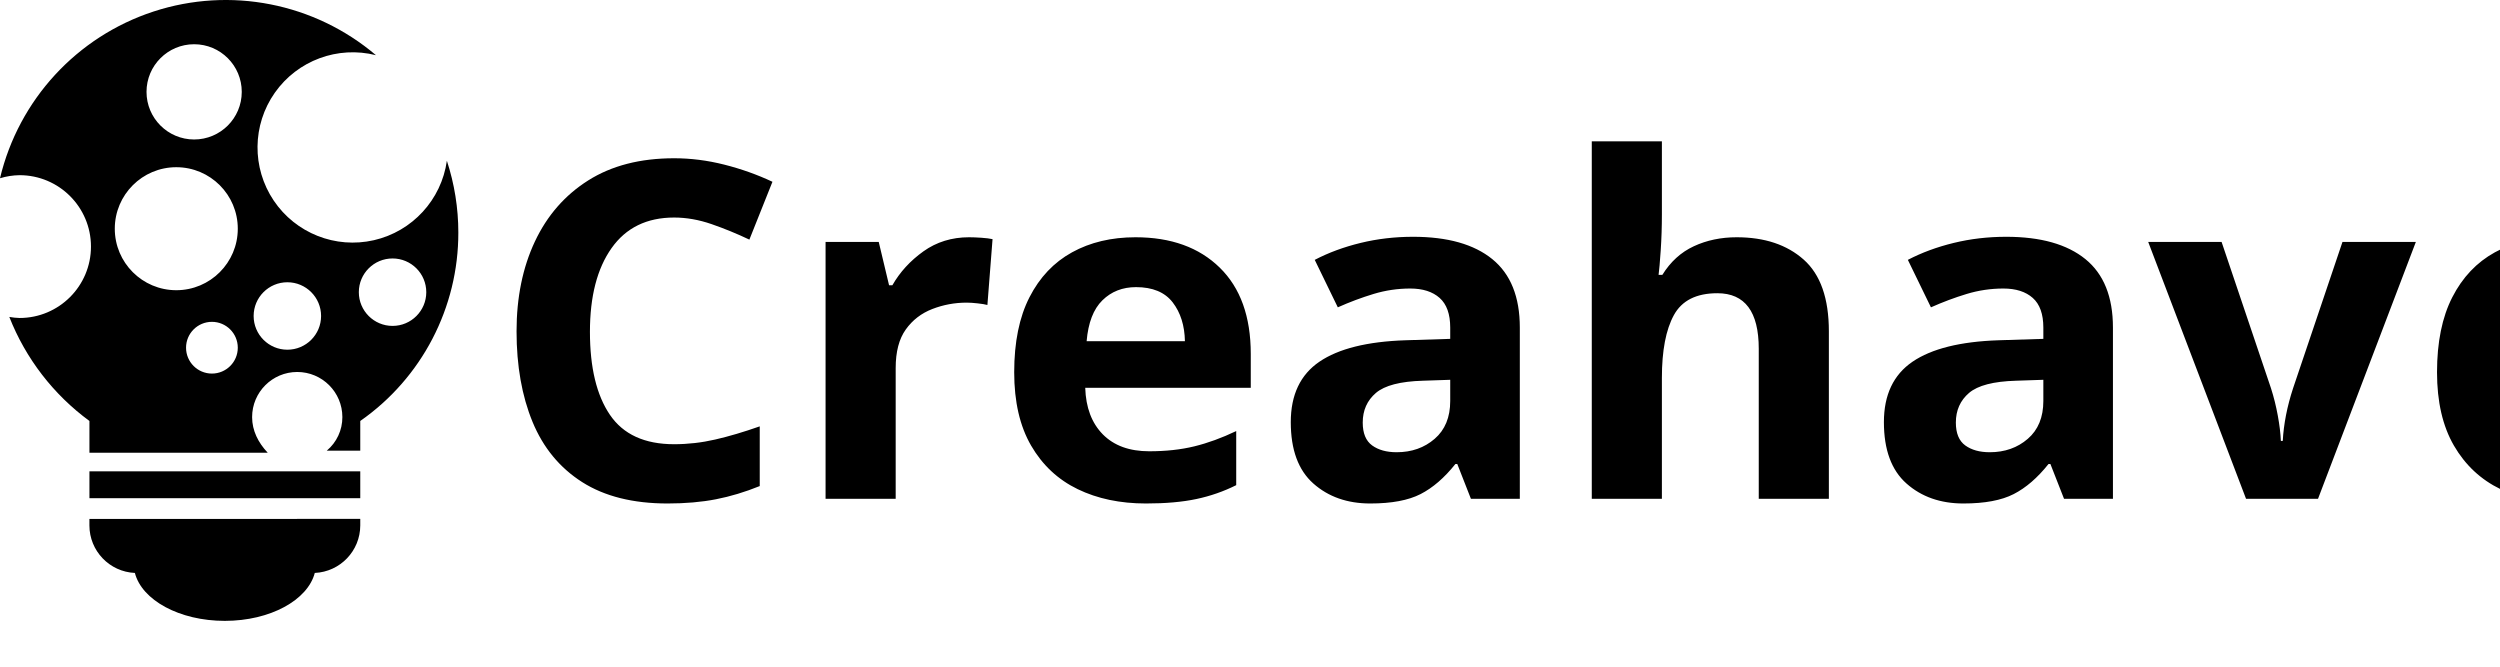
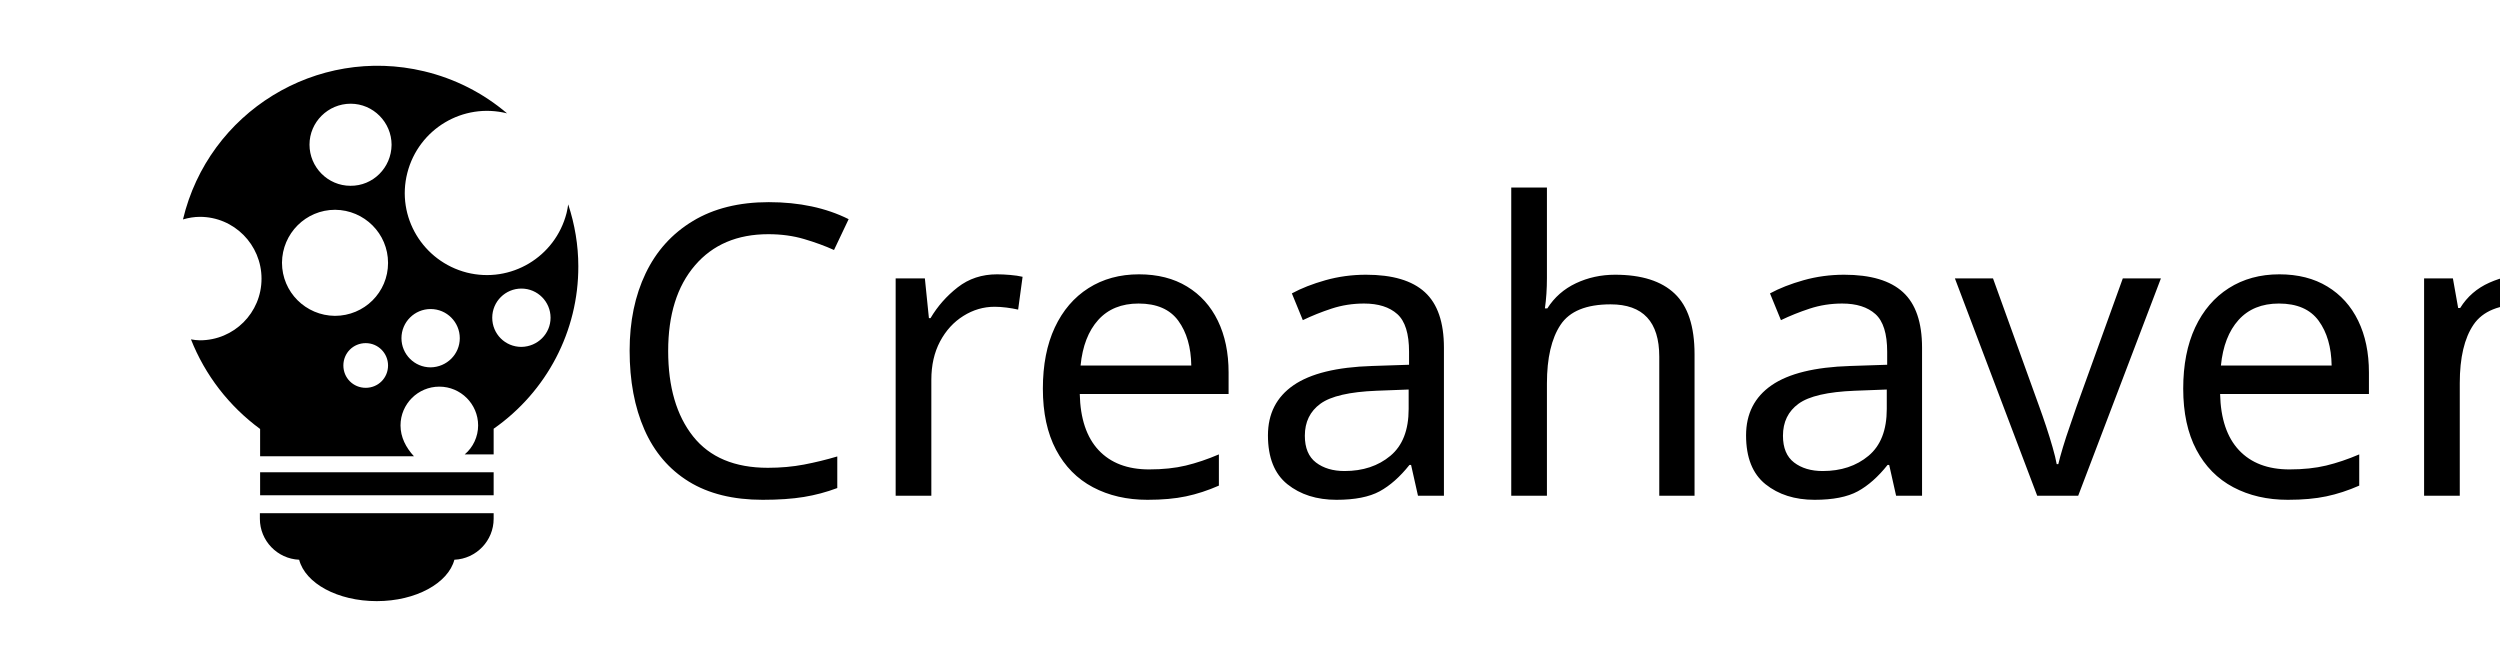
- <svg xmlns="http://www.w3.org/2000/svg" id="Logo" viewBox="0 0 1063.03 283.48">
-   <defs>
-     <style>.cls-1{font-size:200px;font-family:Oswald-Bold, Oswald;font-weight:700;}</style>
-   </defs>
-   <path d="M184.93,238.64v2.78a20.26,20.26,0,0,1-19.34,20.2c-3,11.51-18.89,20.37-38.24,20.38s-35.3-8.85-38.26-20.38a20.23,20.23,0,0,1-19.33-20.19l0-2.78ZM69.77,229.85H184.93l0-11.42H69.77v11.41Zm156.86-113A97.52,97.52,0,0,1,184.93,197v12.63H170.68a18.51,18.51,0,0,0,6.64-14.27,19.19,19.19,0,0,0-38.38,0c0,5.78,2.62,10.89,6.64,15.15H69.77V197A100.43,100.43,0,0,1,35.7,152.76a28.63,28.63,0,0,0,4.36.45,30.36,30.36,0,0,0,0-60.72,30,30,0,0,0-8.32,1.3A98.68,98.68,0,0,1,191.61,41.47a40.46,40.46,0,1,0,30.15,44.89A98.2,98.2,0,0,1,226.63,116.87Zm-93.78,49a11,11,0,1,0-11,11A11,11,0,0,0,132.85,165.86Zm0-50.59a26.15,26.15,0,1,0-26.15,26.14A26.15,26.15,0,0,0,132.85,115.27Zm1.69-58.19a20.25,20.25,0,1,0-20.25,20.24A20.25,20.25,0,0,0,134.54,57.08Zm33.73,95.29a14.34,14.34,0,1,0-14.34,14.34A14.34,14.34,0,0,0,168.27,152.37ZM213,142.25a14.34,14.34,0,1,0-14.34,14.33A14.34,14.34,0,0,0,213,142.25Z" transform="translate(-31.74 -18)" />
-   <text class="cls-1" transform="translate(208.05 212.09)">Creahaven</text>
+ <svg xmlns="http://www.w3.org/2000/svg" version="1.1" id="Logo" x="0px" y="0px" viewBox="0 0 1063 283.5" style="enable-background:new 0 0 1063 283.5;" xml:space="preserve">
+   <style type="text/css">
+ 	.st0{font-family:'Oswald-Bold';}
+ 	.st1{font-size:172.431px;}
+ </style>
+   <path d="M209.9,218.2v2.4c0,9.3-7.4,17-16.7,17.4c-2.6,9.9-16.3,17.6-33,17.6c-16.7,0-30.4-7.6-33-17.6c-9.3-0.4-16.7-8.1-16.7-17.4  v-2.4L209.9,218.2z M110.6,210.6h99.3v-9.8h-99.3V210.6L110.6,210.6z M245.9,113.2c0.1,27.5-13.4,53.3-36,69.1v10.9h-12.3  c3.6-3,5.7-7.6,5.7-12.3c0-9.1-7.4-16.5-16.5-16.5s-16.5,7.4-16.5,16.5l0,0c0,5,2.3,9.4,5.7,13.1h-65.4v-11.6  c-13.2-9.7-23.4-22.9-29.4-38.1c1.2,0.2,2.5,0.4,3.8,0.4c14.5,0,26.2-11.7,26.2-26.2S99.5,92.2,85,92.2c-2.4,0-4.8,0.4-7.2,1.1  c10.9-45.7,56.8-73.9,102.5-63c13,3.1,25.1,9.2,35.3,17.9c-18.7-4.7-37.6,6.6-42.4,25.3s6.6,37.6,25.3,42.4  c18.7,4.7,37.6-6.6,42.4-25.3c0.3-1.2,0.5-2.4,0.7-3.7C244.4,95.4,245.9,104.3,245.9,113.2L245.9,113.2z M165,155.4  c0-5.2-4.2-9.5-9.5-9.5s-9.5,4.2-9.5,9.5s4.2,9.5,9.5,9.5C160.8,164.9,165,160.7,165,155.4L165,155.4z M165,111.8  c0-12.5-10.1-22.5-22.5-22.6c-12.5,0-22.5,10.1-22.6,22.5c0,12.5,10.1,22.5,22.5,22.6c0,0,0,0,0,0C154.9,134.3,165,124.3,165,111.8  L165,111.8z M166.5,61.6c0-9.6-7.8-17.5-17.4-17.5c-9.6,0-17.5,7.8-17.5,17.4s7.8,17.5,17.4,17.5c0,0,0,0,0,0  C158.6,79.1,166.4,71.3,166.5,61.6L166.5,61.6z M195.5,143.8c0-6.8-5.5-12.4-12.4-12.4c-6.8,0-12.4,5.5-12.4,12.4  c0,6.8,5.5,12.4,12.4,12.4c0,0,0,0,0,0C190,156.1,195.5,150.6,195.5,143.8L195.5,143.8z M234.1,135.1c0-6.8-5.5-12.4-12.4-12.4  c-6.8,0-12.4,5.5-12.4,12.4s5.5,12.4,12.4,12.4c0,0,0,0,0,0C228.6,147.4,234.1,141.9,234.1,135.1z" />
+   <text transform="matrix(1 0 0 1 257.2006 210.7986)" class="st0 st1">Creahaven</text>
</svg>
